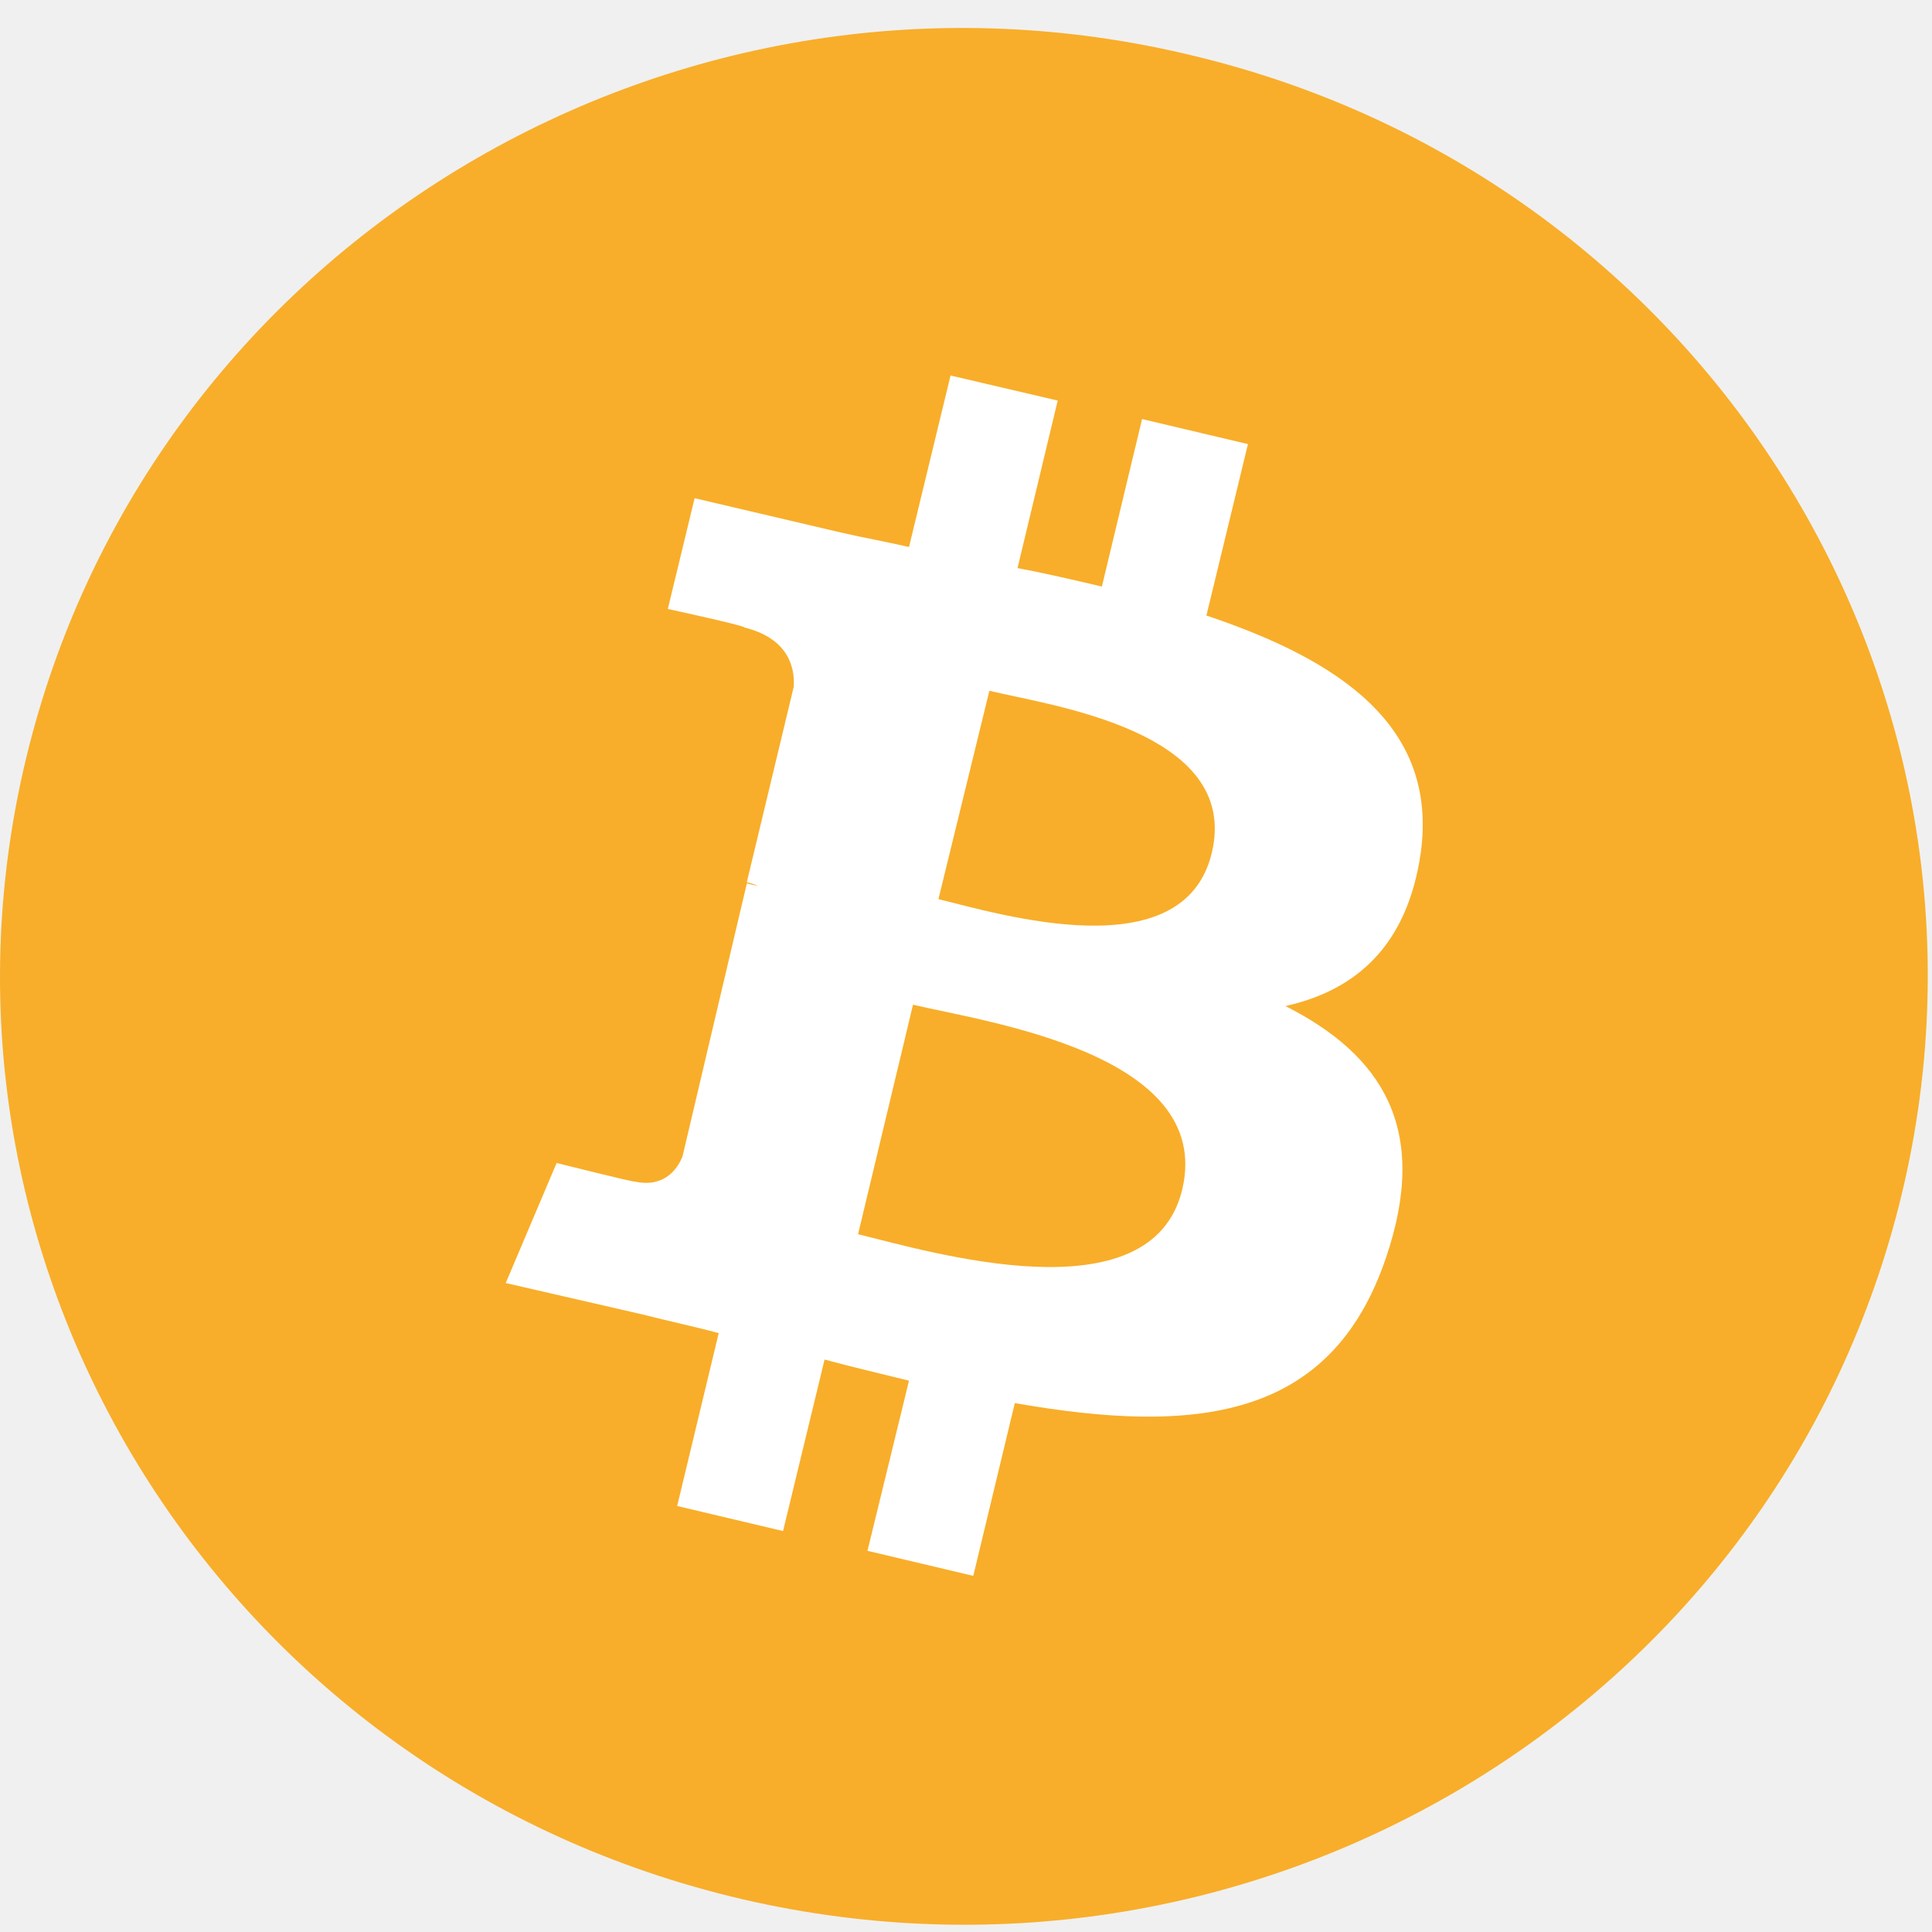
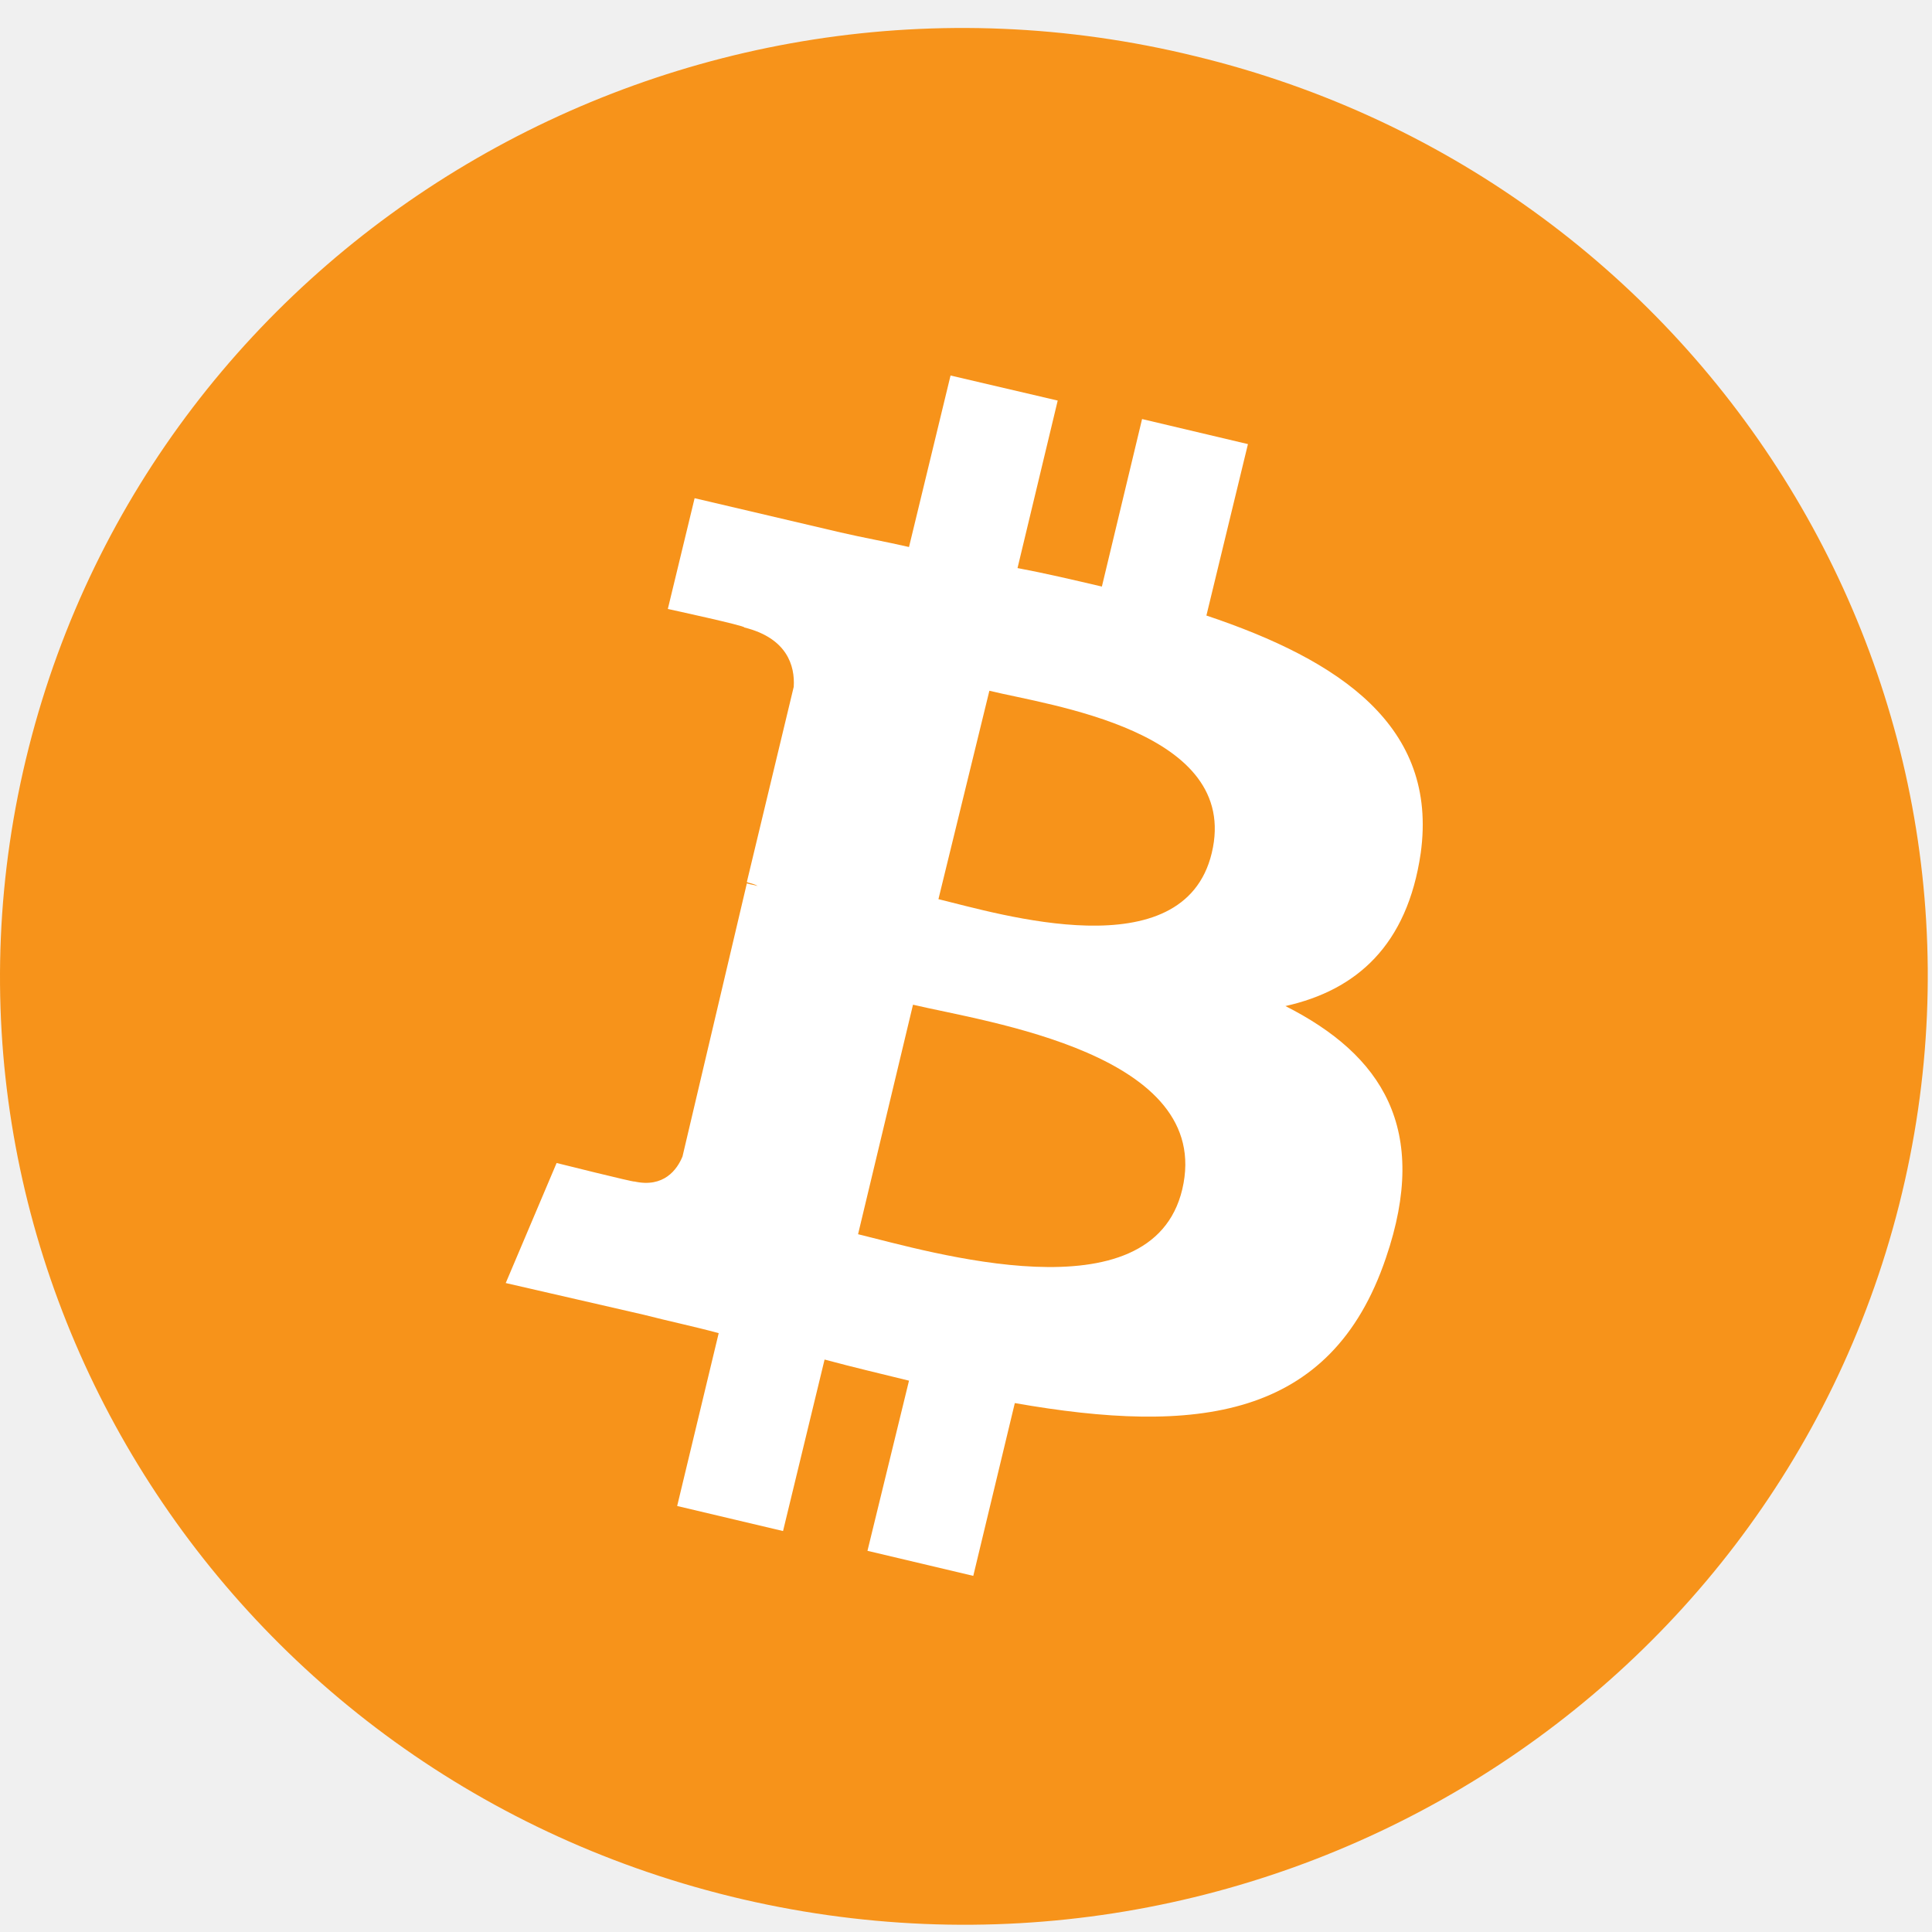
<svg xmlns="http://www.w3.org/2000/svg" width="50px" height="50px" viewBox="0 0 30 30" version="1.1">
  <defs />
  <g id="Symbols" stroke="none" stroke-width="1" fill="none" fill-rule="evenodd">
    <g id="Invoice---Details---toggle-12" transform="translate(-14, -65)" fill-rule="nonzero">
      <g id="bitcoin" transform="translate(14, 65)">
-         <path d="M29.488,18.714 C27.491,26.601 19.378,31.414 11.348,29.448 C3.338,27.481 -1.551,19.493 0.447,11.607 C2.444,3.721 10.557,-1.092 18.566,0.874 C26.596,2.82 31.485,10.829 29.488,18.714" id="Shape" fill="#F8AE2A" />
+         <path d="M29.488,18.714 C27.491,26.601 19.378,31.414 11.348,29.448 C3.338,27.481 -1.551,19.493 0.447,11.607 C2.444,3.721 10.557,-1.092 18.566,0.874 C26.596,2.82 31.485,10.829 29.488,18.714" id="Shape" fill="#F7931A" />
        <path d="M18.816,13.246 C18.379,15.069 15.508,14.188 14.572,13.962 L15.363,10.726 C16.278,10.951 19.274,11.341 18.816,13.246 L18.816,13.246 Z M18.358,18.469 C17.88,20.476 14.426,19.432 13.324,19.165 L14.177,15.601 C15.3,15.868 18.857,16.359 18.358,18.469 Z M22.061,13.246 C22.332,11.279 20.813,10.255 18.733,9.558 L19.378,6.896 L17.734,6.507 L17.11,9.108 C16.673,9.006 16.237,8.903 15.8,8.821 L16.424,6.22 L14.76,5.831 L14.115,8.494 C13.761,8.412 13.407,8.35 13.053,8.268 L10.786,7.736 L10.37,9.456 C10.37,9.456 11.597,9.722 11.556,9.743 C12.221,9.907 12.346,10.337 12.325,10.665 L11.597,13.696 C11.639,13.717 11.701,13.717 11.764,13.758 C11.701,13.737 11.66,13.737 11.597,13.717 L10.598,17.957 C10.515,18.162 10.307,18.448 9.85,18.346 C9.87,18.366 8.643,18.059 8.643,18.059 L7.853,19.923 L9.995,20.415 C10.391,20.517 10.786,20.599 11.16,20.701 L10.515,23.385 L12.159,23.774 L12.804,21.111 C13.261,21.234 13.698,21.336 14.115,21.439 L13.47,24.081 L15.113,24.47 L15.758,21.787 C18.566,22.279 20.667,22.053 21.52,19.534 C22.207,17.526 21.458,16.38 19.96,15.622 C21.063,15.376 21.853,14.68 22.061,13.246 L22.061,13.246 Z" id="Shape" fill="#FFFFFF" />
      </g>
    </g>
  </g>
</svg>
